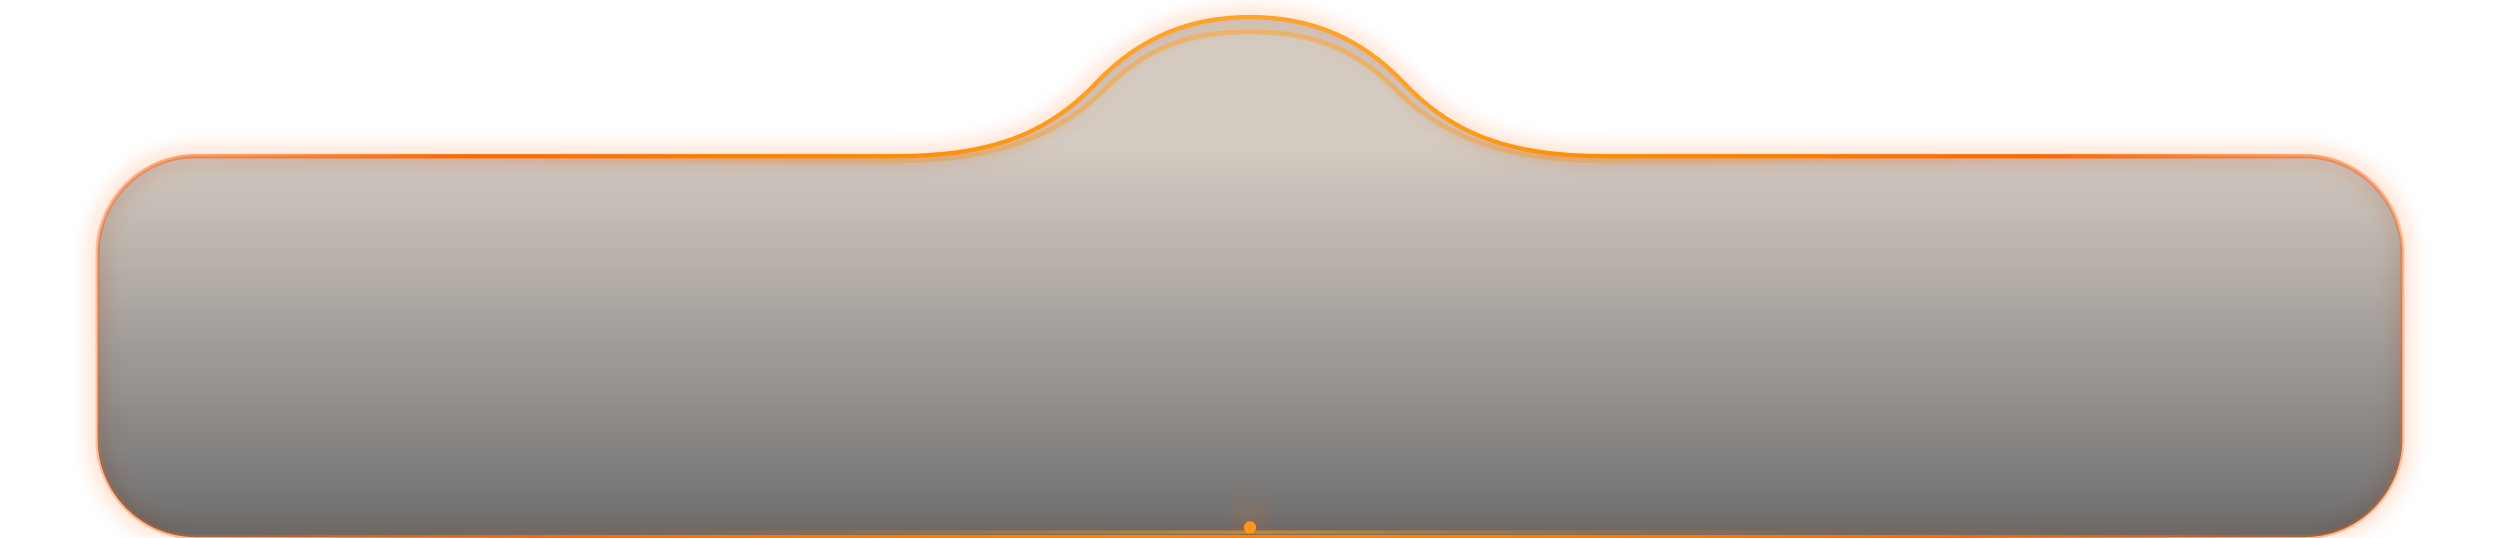
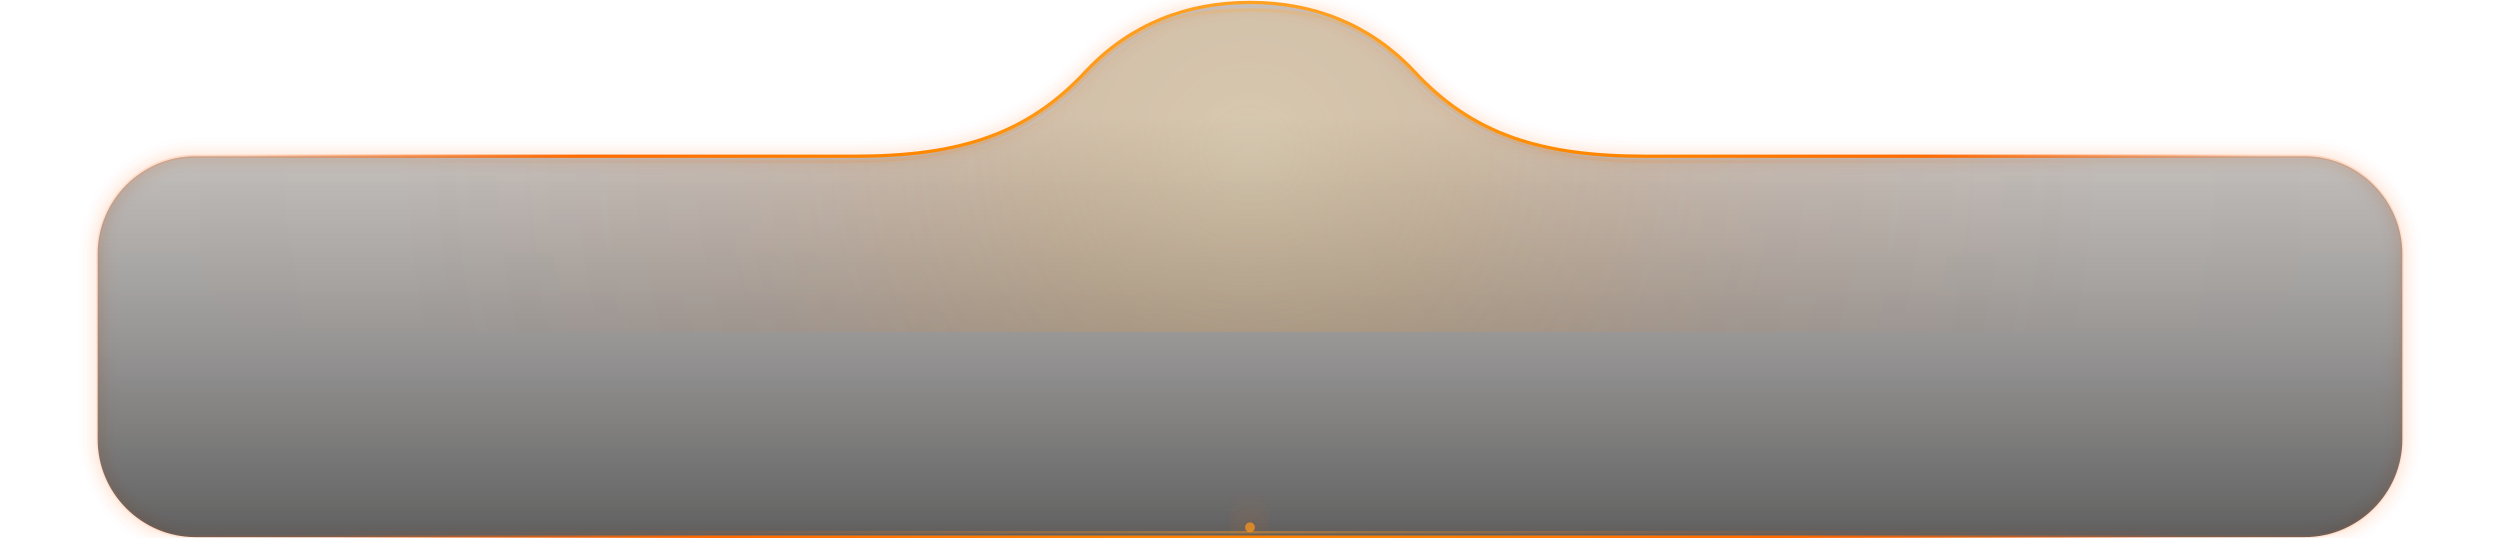
<svg xmlns="http://www.w3.org/2000/svg" width="1024" height="220" viewBox="0 0 1024 220" preserveAspectRatio="none" fill="none">
  <defs>
-     <radialGradient id="strokeGradient" cx="512" cy="58" r="620" gradientUnits="userSpaceOnUse">
+     <radialGradient id="edgeFade" cx="512" cy="54" r="570" gradientUnits="userSpaceOnUse">
      <stop offset="0" stop-color="#FFB13B" />
-       <stop offset="0.24" stop-color="#FF8A00" />
-       <stop offset="0.52" stop-color="#FF6900" />
-       <stop offset="0.78" stop-color="#FF5A00" stop-opacity="0.30" />
-       <stop offset="0.91" stop-color="#FF4D00" stop-opacity="0.08" />
+       <stop offset="0.22" stop-color="#FF8A00" />
+       <stop offset="0.48" stop-color="#FF6900" />
+       <stop offset="0.72" stop-color="#FF5A00" stop-opacity="0.20" />
+       <stop offset="0.90" stop-color="#FF4D00" stop-opacity="0.035" />
      <stop offset="1" stop-color="#FF4D00" stop-opacity="0" />
    </radialGradient>
-     <linearGradient id="innerHighlight" x1="512" y1="44" x2="512" y2="220" gradientUnits="userSpaceOnUse">
-       <stop stop-color="#FF9A1A" stop-opacity="0.07" />
-       <stop offset="0.55" stop-color="#FF7A00" stop-opacity="0.02" />
-       <stop offset="1" stop-color="#FF5A00" stop-opacity="0" />
+     <linearGradient id="glass" x1="512" y1="48" x2="512" y2="220" gradientUnits="userSpaceOnUse">
+       <stop stop-color="#20130A" stop-opacity="0.24" />
+       <stop offset="0.55" stop-color="#090604" stop-opacity="0.43" />
+       <stop offset="1" stop-color="#000000" stop-opacity="0.62" />
    </linearGradient>
-     <linearGradient id="glass" x1="512" y1="58" x2="512" y2="220" gradientUnits="userSpaceOnUse">
-       <stop stop-color="#17100B" stop-opacity="0.20" />
-       <stop offset="1" stop-color="#000000" stop-opacity="0.58" />
-     </linearGradient>
-     <radialGradient id="focusGlow" cx="512" cy="62" r="560" gradientUnits="userSpaceOnUse">
-       <stop offset="0" stop-color="#FFB13B" stop-opacity="0.85" />
-       <stop offset="0.25" stop-color="#FF8A00" stop-opacity="0.46" />
-       <stop offset="0.50" stop-color="#FF6A00" stop-opacity="0.15" />
-       <stop offset="0.72" stop-color="#FF5A00" stop-opacity="0.025" />
+     <radialGradient id="centerLight" cx="512" cy="62" r="500" gradientUnits="userSpaceOnUse">
+       <stop offset="0" stop-color="#FFCF75" stop-opacity="0.72" />
+       <stop offset="0.18" stop-color="#FF9A1A" stop-opacity="0.44" />
+       <stop offset="0.42" stop-color="#FF6A00" stop-opacity="0.16" />
+       <stop offset="0.70" stop-color="#FF5A00" stop-opacity="0.025" />
      <stop offset="1" stop-color="#FF4D00" stop-opacity="0" />
    </radialGradient>
    <linearGradient id="bottomGlow" x1="80" y1="218" x2="944" y2="218" gradientUnits="userSpaceOnUse">
      <stop stop-color="#FF5A00" stop-opacity="0" />
-       <stop offset="0.22" stop-color="#FF6A00" stop-opacity="0.09" />
-       <stop offset="0.5" stop-color="#FF9A1A" stop-opacity="0.58" />
-       <stop offset="0.78" stop-color="#FF6A00" stop-opacity="0.09" />
+       <stop offset="0.22" stop-color="#FF6A00" stop-opacity="0.07" />
+       <stop offset="0.50" stop-color="#FF9A1A" stop-opacity="0.42" />
+       <stop offset="0.78" stop-color="#FF6A00" stop-opacity="0.07" />
      <stop offset="1" stop-color="#FF5A00" stop-opacity="0" />
    </linearGradient>
-     <filter id="outerGlow" x="-20%" y="-90%" width="140%" height="280%">
-       <feGaussianBlur stdDeviation="4" />
+     <filter id="frameShadow" x="-20%" y="-100%" width="140%" height="300%">
+       <feGaussianBlur stdDeviation="2.8" />
    </filter>
-     <filter id="lineGlow" x="-20%" y="-100%" width="140%" height="300%">
-       <feGaussianBlur stdDeviation="2.5" />
-     </filter>
-     <filter id="soft" x="-20%" y="-100%" width="140%" height="300%">
-       <feGaussianBlur stdDeviation="7" />
+     <filter id="softGlow" x="-30%" y="-120%" width="160%" height="340%">
+       <feGaussianBlur stdDeviation="6" />
    </filter>
  </defs>
-   <path d="M80 64H366 C404 64 428 56 449 34 C467 15 488 7 512 7 C536 7 557 15 575 34 C596 56 620 64 658 64 H944 C966 64 984 82 984 104 V180 C984 202 966 220 944 220 H80 C58 220 40 202 40 180 V104 C40 82 58 64 80 64Z" stroke="#FF5A00" stroke-opacity="0.28" stroke-width="5" stroke-linejoin="round" filter="url(#outerGlow)" />
-   <path d="M80 64H366 C404 64 428 56 449 34 C467 15 488 7 512 7 C536 7 557 15 575 34 C596 56 620 64 658 64 H944 C966 64 984 82 984 104 V180 C984 202 966 220 944 220 H80 C58 220 40 202 40 180 V104 C40 82 58 64 80 64Z" fill="url(#glass)" stroke="url(#strokeGradient)" stroke-width="1.8" stroke-linejoin="round" />
-   <path d="M81 67H367 C405 67 430 59 451 37 C469 18 490 10 512 10 C534 10 555 18 573 37 C594 59 619 67 657 67 H943 C964 67 981 84 981 105 V179 C981 200 964 217 943 217 H81 C60 217 43 200 43 179 V105 C43 84 60 67 81 67Z" fill="url(#innerHighlight)" />
-   <path d="M92 66H365 C404 66 431 58 453 36 C471 18 490 13 512 13 C534 13 553 18 571 36 C593 58 620 66 659 66H932" stroke="url(#focusGlow)" stroke-width="2" stroke-linecap="round" opacity="0.72" />
-   <path d="M78 216H946" stroke="#FF5A00" stroke-opacity="0.22" stroke-width="5" stroke-linecap="round" filter="url(#lineGlow)" />
-   <path d="M80 218H944" stroke="url(#bottomGlow)" stroke-width="1.5" stroke-linecap="round" />
-   <circle cx="512" cy="216" r="2.5" fill="#FF9A1A" />
-   <circle cx="512" cy="216" r="6" fill="#FF6900" fill-opacity="0.42" filter="url(#soft)" />
+   <path d="M80 64H350 C393 64 421 55 445 29 C463 10 486 1 512 1 C538 1 561 10 579 29 C603 55 631 64 674 64 H944 C966 64 984 82 984 104 V180 C984 202 966 220 944 220 H80 C58 220 40 202 40 180 V104 C40 82 58 64 80 64Z" stroke="#FF5A00" stroke-opacity="0.18" stroke-width="4" stroke-linejoin="round" filter="url(#frameShadow)" />
+   <path d="M80 64H350 C393 64 421 55 445 29 C463 10 486 1 512 1 C538 1 561 10 579 29 C603 55 631 64 674 64 H944 C966 64 984 82 984 104 V180 C984 202 966 220 944 220 H80 C58 220 40 202 40 180 V104 C40 82 58 64 80 64Z" fill="url(#glass)" stroke="url(#edgeFade)" stroke-width="1.35" stroke-linejoin="round" />
+   <path d="M82 66H351 C395 66 423 57 447 31 C465 12 487 4 512 4 C537 4 559 12 577 31 C601 57 629 66 673 66H942 V104 C942 122 928 136 910 136 H114 C96 136 82 122 82 104Z" fill="url(#centerLight)" opacity="0.34" />
+   <path d="M94 66H348 C393 66 422 56 448 28 C466 9 487 4 512 4 C537 4 558 9 576 28 C602 56 631 66 676 66H930" stroke="url(#centerLight)" stroke-width="1.4" stroke-linecap="round" opacity="0.58" />
+   <path d="M86 216H938" stroke="#FF5A00" stroke-opacity="0.13" stroke-width="3" stroke-linecap="round" filter="url(#frameShadow)" />
+   <path d="M86 218H938" stroke="url(#bottomGlow)" stroke-width="1" stroke-linecap="round" />
+   <circle cx="512" cy="216" r="2" fill="#FF9A1A" fill-opacity="0.72" />
+   <circle cx="512" cy="216" r="5" fill="#FF6900" fill-opacity="0.28" filter="url(#softGlow)" />
</svg>
